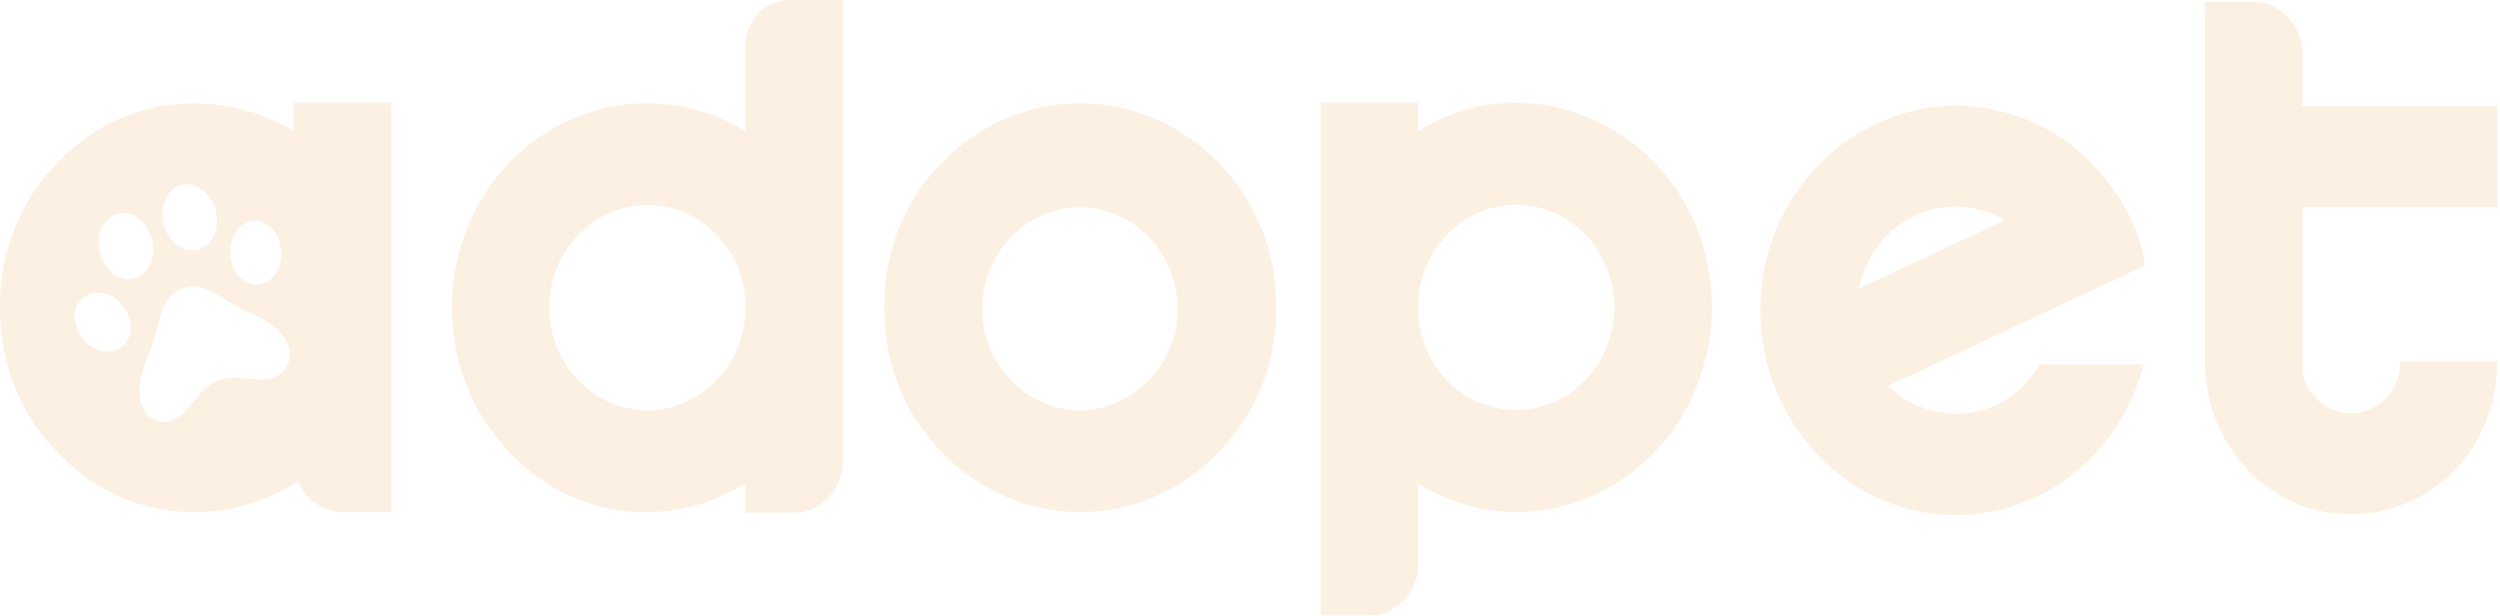
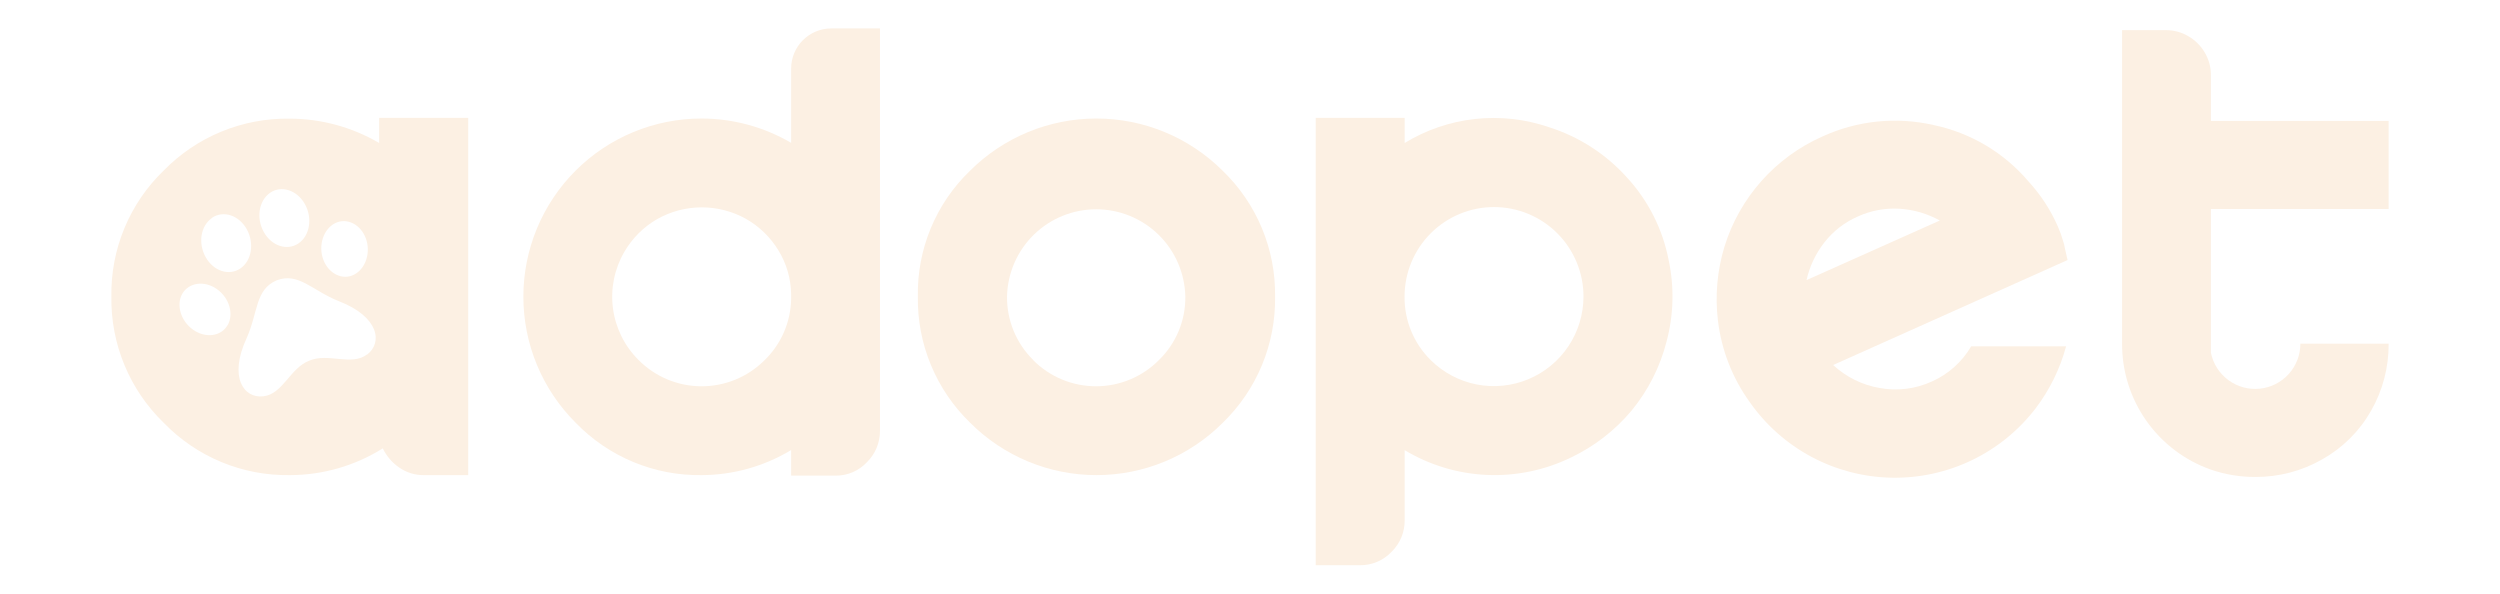
- <svg xmlns="http://www.w3.org/2000/svg" width="260" height="64" viewBox="0 0 260 64" fill="none">
-   <path d="M82.098 0H87.657V47.95C87.664 48.651 87.535 49.347 87.278 49.995C87.022 50.643 86.643 51.231 86.165 51.723C85.708 52.233 85.154 52.638 84.54 52.913C83.925 53.187 83.262 53.325 82.594 53.318H77.526V50.267C74.446 52.211 70.92 53.244 67.323 53.258C64.647 53.299 61.993 52.766 59.522 51.693C57.051 50.62 54.817 49.029 52.958 47.017C51.063 45.044 49.56 42.699 48.536 40.117C47.511 37.534 46.985 34.765 46.988 31.97C46.989 29.18 47.517 26.418 48.539 23.841C49.562 21.264 51.06 18.923 52.949 16.951C54.837 14.98 57.078 13.417 59.545 12.351C62.011 11.286 64.654 10.739 67.323 10.741C70.909 10.748 74.43 11.749 77.526 13.642V4.785C77.526 3.517 78.007 2.3 78.865 1.403C79.722 0.506 80.885 0.001 82.098 0ZM77.526 32.289V31.636C77.492 29.801 76.988 28.009 76.067 26.447C75.163 24.898 73.898 23.613 72.391 22.714C70.837 21.803 69.083 21.327 67.302 21.333C65.52 21.339 63.77 21.827 62.221 22.749C60.681 23.683 59.401 25.021 58.507 26.631C57.373 28.66 56.914 31.026 57.203 33.356C57.492 35.687 58.513 37.851 60.104 39.511C61.992 41.511 64.562 42.646 67.249 42.666C69.937 42.685 72.522 41.588 74.436 39.616C75.387 38.667 76.15 37.532 76.68 36.274C77.21 35.017 77.498 33.663 77.526 32.289Z" fill="#FCF0E3" />
-   <path d="M97.913 16.982C101.732 12.993 106.907 10.749 112.306 10.741C117.705 10.734 122.886 12.964 126.715 16.942C128.647 18.883 130.176 21.218 131.209 23.802C132.241 26.386 132.755 29.165 132.717 31.965C132.758 34.767 132.25 37.549 131.223 40.138C130.197 42.726 128.674 45.068 126.748 47.018C124.858 48.996 122.613 50.565 120.142 51.636C117.671 52.706 115.022 53.257 112.347 53.257C109.672 53.257 107.024 52.706 104.553 51.636C102.082 50.565 99.837 48.996 97.946 47.018C96.02 45.069 94.496 42.727 93.47 40.138C92.443 37.549 91.935 34.767 91.977 31.965C91.927 29.175 92.428 26.404 93.449 23.826C94.471 21.248 95.99 18.918 97.913 16.982ZM105.126 39.546C106.068 40.538 107.189 41.324 108.423 41.859C109.658 42.395 110.982 42.669 112.318 42.666C113.655 42.662 114.978 42.382 116.21 41.84C117.442 41.299 118.559 40.507 119.496 39.511C120.457 38.531 121.217 37.356 121.73 36.059C122.243 34.761 122.498 33.369 122.481 31.965C122.423 29.186 121.327 26.541 119.427 24.597C117.526 22.652 114.973 21.564 112.314 21.564C109.655 21.564 107.102 22.652 105.201 24.597C103.301 26.541 102.204 29.186 102.147 31.965C102.132 33.375 102.391 34.773 102.906 36.076C103.421 37.378 104.183 38.559 105.146 39.546H105.126Z" fill="#FCF0E3" />
-   <path d="M177.605 27.648C178.255 30.851 178.172 34.169 177.361 37.332C176.624 40.35 175.262 43.161 173.371 45.566C171.478 47.924 169.124 49.829 166.467 51.154C163.485 52.671 160.189 53.386 156.876 53.233C153.563 53.081 150.339 52.066 147.496 50.282V58.626C147.504 59.327 147.376 60.023 147.119 60.672C146.863 61.32 146.483 61.908 146.004 62.399C145.537 62.916 144.972 63.325 144.344 63.601C143.717 63.876 143.042 64.012 142.361 63.999H137.351V10.666H147.496V13.657C149.937 12.097 152.676 11.12 155.519 10.794C158.363 10.469 161.239 10.803 163.945 11.773C167.381 12.908 170.462 14.987 172.865 17.794C175.29 20.554 176.931 23.966 177.605 27.648ZM150.467 39.545C151.899 41.031 153.72 42.04 155.7 42.446C157.681 42.852 159.731 42.636 161.594 41.825C163.457 41.014 165.049 39.645 166.169 37.891C167.289 36.136 167.887 34.074 167.888 31.964C167.888 29.135 166.813 26.422 164.9 24.422C162.986 22.422 160.391 21.298 157.685 21.298C154.979 21.298 152.384 22.422 150.47 24.422C148.557 26.422 147.482 29.135 147.482 31.964C147.466 33.373 147.722 34.77 148.235 36.073C148.748 37.376 149.507 38.557 150.467 39.545Z" fill="#FCF0E3" />
-   <path d="M249.646 37.587H259.711C259.733 40.398 259.039 43.164 257.699 45.602C256.383 48.017 254.463 50.013 252.144 51.374C249.823 52.764 247.191 53.489 244.516 53.477C242.792 53.484 241.079 53.189 239.448 52.605C236.476 51.512 233.903 49.478 232.087 46.787C230.27 44.096 229.3 40.88 229.312 37.587V0.204H234.308C235.212 0.2 236.1 0.451 236.878 0.932C237.653 1.406 238.298 2.081 238.752 2.891C239.21 3.706 239.449 4.636 239.443 5.582V11.03H259.711V21.532H239.443V38.673C239.699 39.982 240.411 41.144 241.441 41.934C242.47 42.725 243.744 43.088 245.014 42.952C246.285 42.817 247.463 42.193 248.318 41.202C249.174 40.211 249.647 38.922 249.646 37.587Z" fill="#FCF0E3" />
-   <path d="M30.54 10.666V13.657C27.445 11.763 23.924 10.762 20.337 10.756C17.666 10.712 15.015 11.238 12.545 12.301C10.075 13.365 7.838 14.944 5.972 16.941C4.044 18.884 2.52 21.219 1.493 23.804C0.466 26.388 -0.041 29.166 0.003 31.964C-0.039 34.767 0.468 37.548 1.495 40.137C2.522 42.726 4.045 45.068 5.972 47.017C7.831 49.028 10.065 50.62 12.536 51.693C15.007 52.767 17.662 53.299 20.337 53.257C24.092 53.256 27.772 52.151 30.955 50.067C31.376 50.988 32.022 51.775 32.828 52.35C33.642 52.948 34.614 53.265 35.608 53.257H40.7V10.666H30.54ZM23.98 25.654C24.227 23.855 25.601 22.663 27.045 23.042C28.49 23.421 29.458 25.136 29.21 26.93C28.962 28.724 27.589 29.921 26.144 29.542C24.7 29.163 23.732 27.448 23.98 25.654ZM18.11 19.588C19.407 18.671 21.181 19.279 22.072 20.944C22.964 22.608 22.64 24.712 21.343 25.629C20.046 26.546 18.277 25.943 17.386 24.273C16.494 22.604 16.818 20.535 18.11 19.588ZM11.479 22.579C12.775 21.662 14.549 22.265 15.441 23.934C16.332 25.604 16.008 27.703 14.711 28.62C13.414 29.537 11.645 28.934 10.754 27.264C9.862 25.594 10.187 23.526 11.479 22.599V22.579ZM13.257 35.373C12.518 36.719 10.763 36.968 9.338 35.932C7.912 34.895 7.359 32.941 8.098 31.62C8.837 30.299 10.592 30.025 12.017 31.062C13.443 32.099 14.001 34.048 13.257 35.393V35.373ZM29.172 38.862C27.379 40.298 24.747 38.643 22.573 39.61C20.37 40.492 19.569 43.598 17.328 43.862C15.088 44.126 13.371 41.579 15.421 36.944C16.756 33.823 16.384 31.152 18.849 30.035C21.362 29.038 22.873 31.246 25.968 32.527C30.511 34.372 30.964 37.452 29.172 38.883V38.862Z" fill="#FCF0E3" />
-   <path d="M212.099 37.906C211.064 39.758 209.498 41.223 207.622 42.093C205.752 42.991 203.662 43.261 201.639 42.865C199.663 42.507 197.83 41.556 196.361 40.129L223.094 27.613L222.779 26.168C222.744 25.899 222.681 25.635 222.593 25.38C222.432 24.772 222.228 24.177 221.983 23.601C221.16 21.638 220.032 19.831 218.645 18.253C215.851 14.812 212.04 12.442 207.813 11.519C203.555 10.501 199.095 10.983 195.126 12.889C192.477 14.117 190.109 15.924 188.184 18.189C186.259 20.454 184.82 23.123 183.965 26.018C183.135 28.872 182.882 31.874 183.221 34.836C183.624 38.353 184.878 41.705 186.864 44.575C188.687 47.291 191.096 49.52 193.896 51.082C196.697 52.644 199.809 53.494 202.982 53.565C206.156 53.635 209.3 52.923 212.161 51.487C215.022 50.051 217.52 47.931 219.451 45.298C221.055 43.091 222.235 40.581 222.927 37.906H212.099ZM195.355 25.52C196.36 24.172 197.671 23.108 199.169 22.425C200.662 21.712 202.299 21.393 203.937 21.497C205.547 21.602 207.114 22.082 208.524 22.903L193.324 30.006C193.675 28.372 194.368 26.839 195.355 25.52Z" fill="#FCF0E3" />
+ <svg xmlns="http://www.w3.org/2000/svg" width="598" height="142" viewBox="0 0 598 142" fill="none">
+   <path d="M198.83 6.8H210.49V103C210.504 104.407 210.234 105.803 209.697 107.104C209.159 108.404 208.364 109.583 207.36 110.57C206.402 111.593 205.241 112.407 203.952 112.957C202.663 113.508 201.273 113.785 199.87 113.77H189.24V107.65C182.781 111.548 175.385 113.622 167.84 113.65C162.229 113.732 156.661 112.664 151.479 110.51C146.297 108.357 141.611 105.164 137.71 101.13C133.737 97.171 130.585 92.466 128.436 87.285C126.288 82.104 125.184 76.549 125.19 70.94C125.193 65.343 126.298 59.8 128.444 54.631C130.589 49.461 133.731 44.764 137.692 40.809C141.653 36.854 146.354 33.718 151.527 31.58C156.7 29.442 162.243 28.345 167.84 28.35C175.363 28.363 182.747 30.371 189.24 34.17V16.4C189.24 13.855 190.25 11.415 192.049 9.615C193.847 7.815 196.286 6.802 198.83 6.8ZM189.24 71.58V70.27C189.17 66.589 188.113 62.994 186.18 59.86C184.285 56.751 181.632 54.174 178.47 52.37C175.211 50.542 171.534 49.588 167.796 49.6C164.059 49.612 160.388 50.591 157.14 52.44C153.91 54.315 151.225 57 149.35 60.23C146.972 64.301 146.01 69.046 146.616 73.722C147.222 78.397 149.362 82.74 152.7 86.07C156.659 90.083 162.05 92.359 167.687 92.399C173.324 92.438 178.746 90.237 182.76 86.28C184.755 84.377 186.355 82.099 187.467 79.576C188.579 77.054 189.182 74.336 189.24 71.58Z" fill="#FCF0E3" />
+   <path d="M232 40.87C240.01 32.866 250.866 28.364 262.189 28.349C273.512 28.334 284.379 32.807 292.41 40.79C296.462 44.683 299.67 49.367 301.836 54.552C304.002 59.736 305.079 65.311 305 70.93C305.086 76.552 304.02 82.132 301.866 87.326C299.713 92.52 296.519 97.218 292.48 101.13C288.515 105.098 283.806 108.246 278.623 110.394C273.441 112.542 267.885 113.648 262.275 113.648C256.665 113.648 251.11 112.542 245.927 110.394C240.744 108.246 236.036 105.098 232.07 101.13C228.03 97.219 224.834 92.521 222.681 87.327C220.527 82.133 219.462 76.552 219.55 70.93C219.445 65.332 220.496 59.773 222.638 54.6C224.781 49.428 227.968 44.753 232 40.87ZM247.13 86.14C249.106 88.129 251.456 89.706 254.045 90.78C256.635 91.855 259.411 92.404 262.215 92.398C265.018 92.391 267.792 91.829 270.377 90.742C272.961 89.656 275.304 88.068 277.27 86.07C279.285 84.102 280.878 81.745 281.954 79.142C283.031 76.54 283.567 73.746 283.53 70.93C283.409 65.354 281.11 60.047 277.124 56.146C273.138 52.246 267.782 50.061 262.205 50.061C256.628 50.061 251.273 52.246 247.287 56.146C243.301 60.047 241.001 65.354 240.88 70.93C240.85 73.758 241.392 76.563 242.473 79.177C243.554 81.79 245.152 84.159 247.17 86.14H247.13Z" fill="#FCF0E3" />
+   <path d="M399.15 62.27C400.514 68.697 400.339 75.354 398.64 81.7C397.094 87.754 394.237 93.393 390.27 98.22C386.301 102.95 381.363 106.773 375.79 109.43C369.536 112.473 362.621 113.907 355.673 113.602C348.724 113.296 341.962 111.261 336 107.68V124.42C336.016 125.828 335.747 127.224 335.209 128.525C334.671 129.826 333.875 131.005 332.87 131.99C331.89 133.028 330.704 133.849 329.389 134.402C328.073 134.954 326.656 135.226 325.23 135.2H314.72V28.2H336V34.2C341.119 31.072 346.864 29.111 352.828 28.458C358.791 27.805 364.825 28.474 370.5 30.42C377.706 32.698 384.168 36.87 389.21 42.5C394.296 48.038 397.738 54.885 399.15 62.27ZM342.23 86.14C345.234 89.121 349.054 91.146 353.207 91.96C357.36 92.773 361.662 92.34 365.569 90.713C369.476 89.087 372.815 86.34 375.164 82.82C377.513 79.299 378.768 75.162 378.77 70.93C378.77 65.255 376.515 59.811 372.502 55.798C368.489 51.785 363.045 49.53 357.37 49.53C351.694 49.53 346.251 51.785 342.238 55.798C338.224 59.811 335.97 65.255 335.97 70.93C335.936 73.756 336.473 76.56 337.549 79.174C338.624 81.787 340.216 84.157 342.23 86.14Z" fill="#FCF0E3" />
+   <path d="M550.25 82.21H571.36C571.407 87.85 569.95 93.4 567.14 98.29C564.38 103.137 560.353 107.14 555.49 109.87C550.62 112.659 545.101 114.115 539.49 114.09C535.874 114.104 532.281 113.512 528.86 112.34C522.626 110.147 517.23 106.068 513.42 100.669C509.611 95.269 507.576 88.818 507.6 82.21V7.21H518.08C519.975 7.201 521.838 7.705 523.47 8.67C525.095 9.622 526.448 10.975 527.4 12.6C528.362 14.236 528.863 16.102 528.85 18V28.93H571.36V50H528.85V84.39C529.388 87.015 530.881 89.346 533.04 90.932C535.199 92.518 537.87 93.246 540.535 92.975C543.201 92.703 545.67 91.452 547.465 89.463C549.26 87.474 550.252 84.889 550.25 82.21Z" fill="#FCF0E3" />
+   <path d="M90.69 28.2V34.2C84.198 30.4 76.813 28.392 69.29 28.38C63.688 28.292 58.127 29.347 52.947 31.481C47.766 33.614 43.075 36.782 39.16 40.79C35.118 44.687 31.92 49.373 29.766 54.558C27.612 59.743 26.548 65.316 26.64 70.93C26.552 76.552 27.617 82.133 29.771 87.328C31.924 92.522 35.12 97.219 39.16 101.13C43.06 105.166 47.746 108.359 52.928 110.512C58.11 112.666 63.679 113.734 69.29 113.65C77.167 113.647 84.884 111.43 91.56 107.25C92.444 109.096 93.8 110.676 95.49 111.83C97.196 113.03 99.235 113.666 101.32 113.65H112V28.2H90.69ZM76.93 58.27C77.45 54.66 80.33 52.27 83.36 53.03C86.39 53.79 88.42 57.23 87.9 60.83C87.38 64.43 84.5 66.83 81.47 66.07C78.44 65.31 76.41 61.87 76.93 58.27ZM64.62 46.1C67.34 44.26 71.06 45.48 72.93 48.82C74.8 52.16 74.12 56.38 71.4 58.22C68.68 60.06 64.97 58.85 63.1 55.5C61.23 52.15 61.91 48 64.62 46.1ZM50.71 52.1C53.43 50.26 57.15 51.47 59.02 54.82C60.89 58.17 60.21 62.38 57.49 64.22C54.77 66.06 51.06 64.85 49.19 61.5C47.32 58.15 48 54 50.71 52.14V52.1ZM54.44 77.77C52.89 80.47 49.21 80.97 46.22 78.89C43.23 76.81 42.07 72.89 43.62 70.24C45.17 67.59 48.85 67.04 51.84 69.12C54.83 71.2 56 75.11 54.44 77.81V77.77ZM87.82 84.77C84.06 87.65 78.54 84.33 73.98 86.27C69.36 88.04 67.68 94.27 62.98 94.8C58.28 95.33 54.68 90.22 58.98 80.92C61.78 74.66 61 69.3 66.17 67.06C71.44 65.06 74.61 69.49 81.1 72.06C90.63 75.76 91.58 81.94 87.82 84.81V84.77Z" fill="#FCF0E3" />
+   <path d="M471.5 82.85C469.329 86.566 466.044 89.504 462.11 91.25C458.188 93.053 453.803 93.594 449.56 92.8C445.417 92.08 441.571 90.173 438.49 87.31L494.56 62.2L493.9 59.3C493.826 58.761 493.695 58.232 493.51 57.72C493.172 56.5 492.744 55.307 492.23 54.15C490.504 50.212 488.139 46.586 485.23 43.42C479.37 36.516 471.375 31.762 462.51 29.91C453.58 27.869 444.225 28.836 435.9 32.66C430.343 35.123 425.378 38.748 421.34 43.292C417.301 47.836 414.284 53.192 412.49 59C410.75 64.725 410.219 70.749 410.93 76.69C411.775 83.747 414.404 90.472 418.57 96.23C422.394 101.679 427.447 106.151 433.321 109.285C439.194 112.418 445.723 114.124 452.378 114.265C459.034 114.406 465.629 112.979 471.63 110.097C477.631 107.216 482.869 102.962 486.92 97.68C490.284 93.253 492.759 88.217 494.21 82.85H471.5ZM436.38 58C438.488 55.296 441.238 53.161 444.38 51.79C447.511 50.36 450.945 49.721 454.38 49.93C457.757 50.14 461.044 51.104 464 52.75L432.12 67C432.856 63.721 434.311 60.647 436.38 58Z" fill="#FCF0E3" />
</svg>
